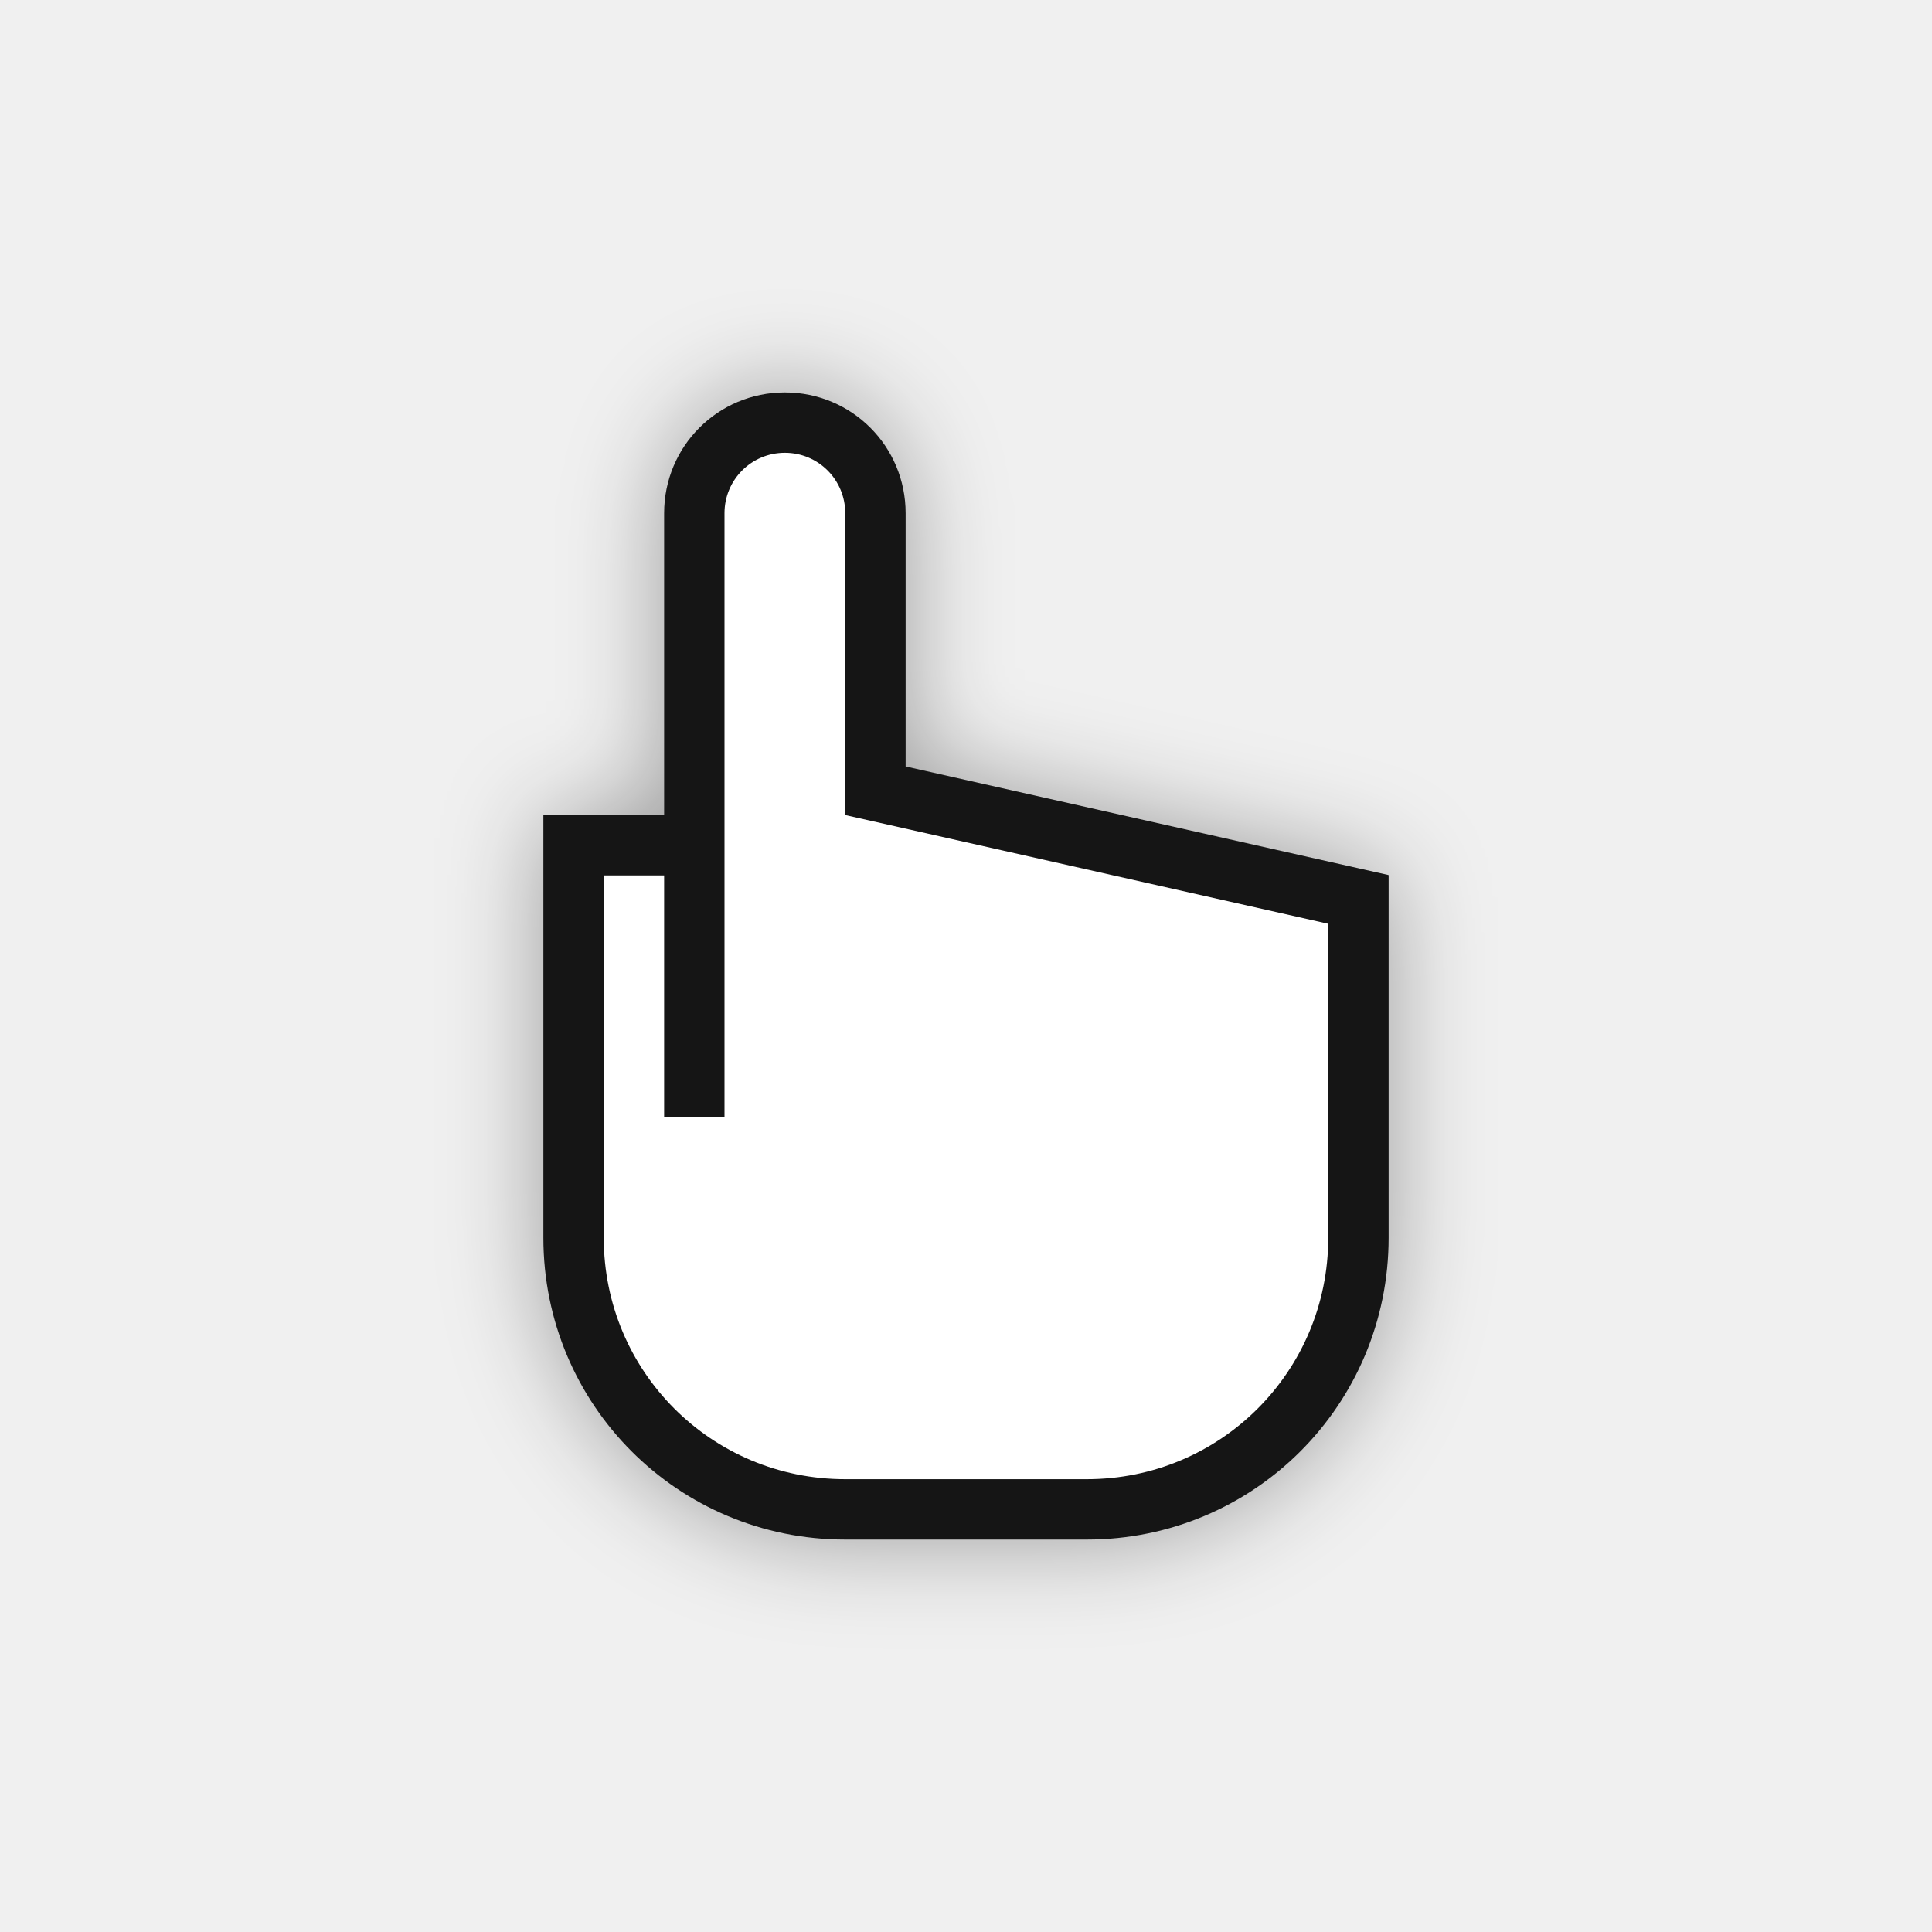
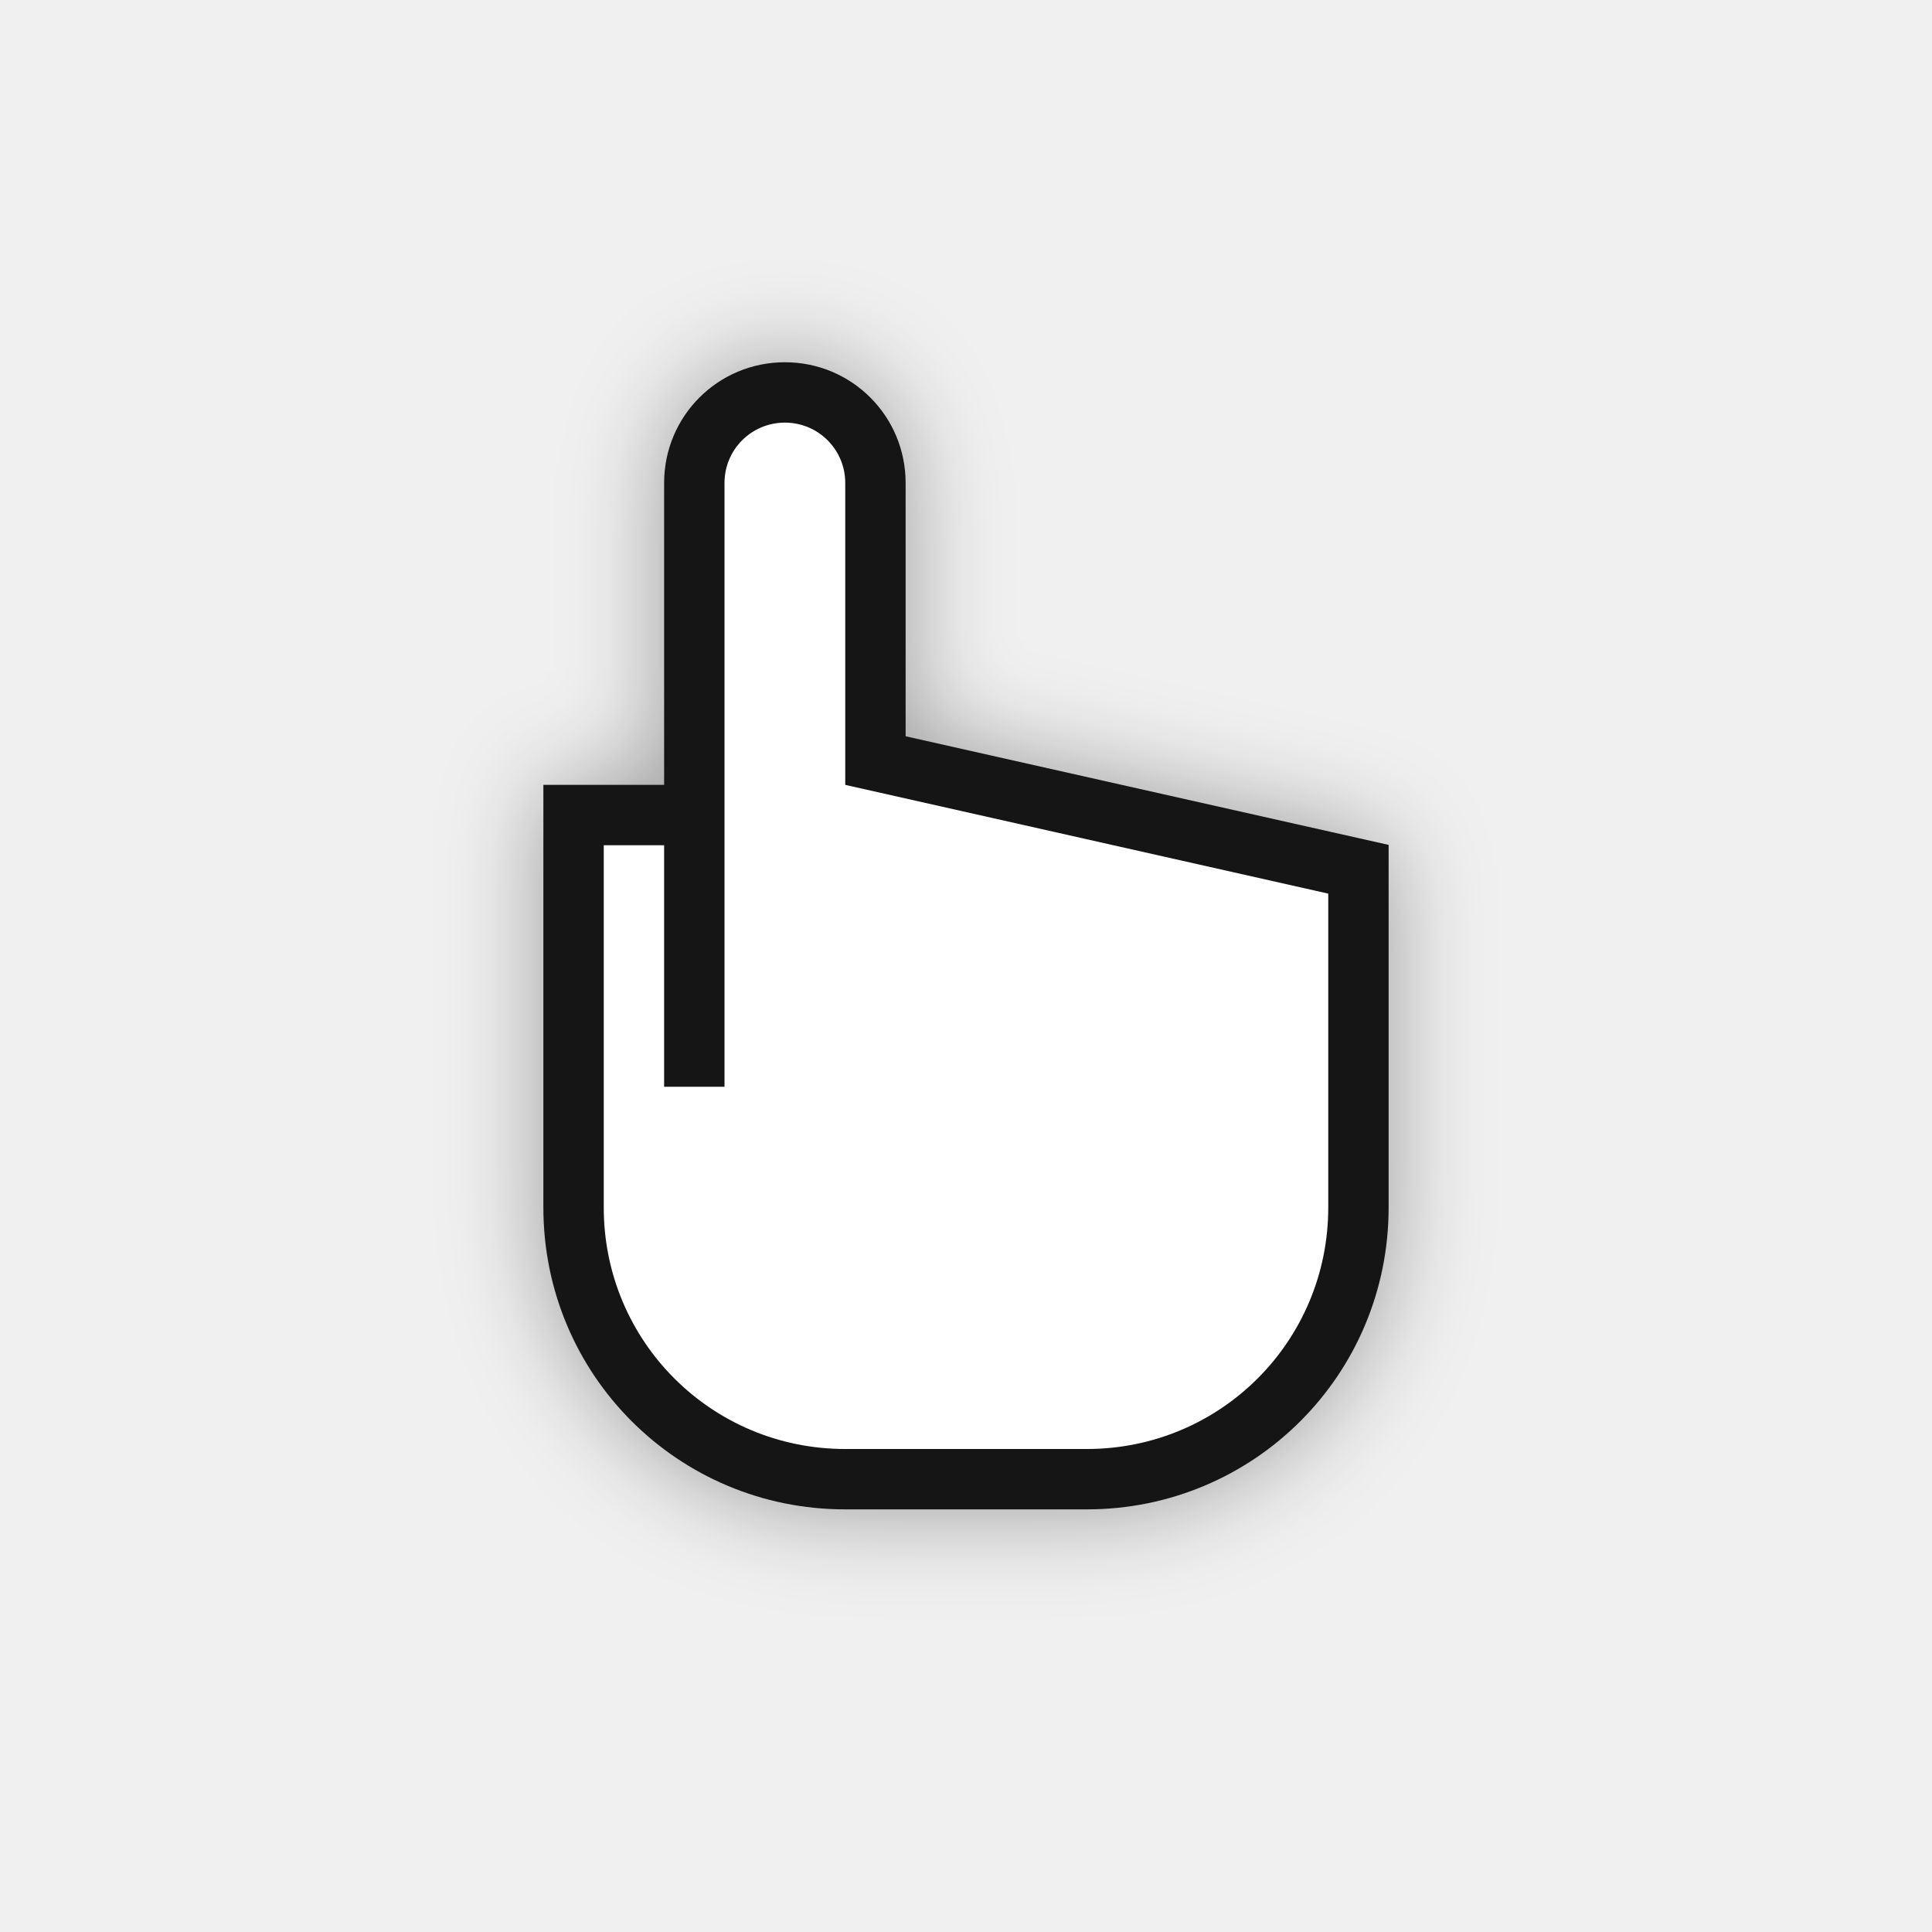
<svg xmlns="http://www.w3.org/2000/svg" width="32" height="32" version="1.1" viewBox="0 0 32 32">
  <defs>
    <style id="current-color-scheme" type="text/css">.ColorScheme-Text {
        color:#31363b;
      }
      .ColorScheme-Background {
        color:#eff0f1;
      }
      .ColorScheme-Highlight {
        color:#3daee9;
      }
      .ColorScheme-ViewText {
        color:#31363b;
      }
      .ColorScheme-ViewBackground {
        color:#fcfcfc;
      }
      .ColorScheme-ViewHover {
        color:#93cee9;
      }
      .ColorScheme-ViewFocus{
        color:#3daee9;
      }
      .ColorScheme-ButtonText {
        color:#31363b;
      }
      .ColorScheme-ButtonBackground {
        color:#eff0f1;
      }
      .ColorScheme-ButtonHover {
        color:#93cee9;
      }
      .ColorScheme-ButtonFocus{
        color:#3daee9;
      }
      .ColorScheme-NegativeText {
        color:#da4453;
      }</style>
    <style type="text/css" />
    <style type="text/css">.ColorScheme-Text {
        color:#31363b;
      }
      .ColorScheme-Background {
        color:#eff0f1;
      }
      .ColorScheme-Highlight {
        color:#3daee9;
      }
      .ColorScheme-ViewText {
        color:#31363b;
      }
      .ColorScheme-ViewBackground {
        color:#fcfcfc;
      }
      .ColorScheme-ViewHover {
        color:#93cee9;
      }
      .ColorScheme-ViewFocus{
        color:#3daee9;
      }
      .ColorScheme-ButtonText {
        color:#31363b;
      }
      .ColorScheme-ButtonBackground {
        color:#eff0f1;
      }
      .ColorScheme-ButtonHover {
        color:#93cee9;
      }
      .ColorScheme-ButtonFocus{
        color:#3daee9;
      }
      .ColorScheme-NegativeText {
        color:#da4453;
      }</style>
    <style type="text/css" />
-     <filter id="filter1071" x="-.141" y="-.104" width="1.283" height="1.208" color-interpolation-filters="sRGB">
+     <style type="text/css">.ColorScheme-Text {
+         color:#31363b;
+       }
+       .ColorScheme-Background {
+         color:#eff0f1;
+       }
+       .ColorScheme-Highlight {
+         color:#3daee9;
+       }
+       .ColorScheme-ViewText {
+         color:#31363b;
+       }
+       .ColorScheme-ViewBackground {
+         color:#fcfcfc;
+       }
+       .ColorScheme-ViewHover {
+         color:#93cee9;
+       }
+       .ColorScheme-ViewFocus{
+         color:#3daee9;
+       }
+       .ColorScheme-ButtonText {
+         color:#31363b;
+       }
+       .ColorScheme-ButtonBackground {
+         color:#eff0f1;
+       }
+       .ColorScheme-ButtonHover {
+         color:#93cee9;
+       }
+       .ColorScheme-ButtonFocus{
+         color:#3daee9;
+       }
+       .ColorScheme-NegativeText {
+         color:#da4453;
+       }</style>
+     <style type="text/css" />
+     <style type="text/css">.ColorScheme-Text {
+         color:#31363b;
+       }
+       .ColorScheme-Background {
+         color:#eff0f1;
+       }
+       .ColorScheme-Highlight {
+         color:#3daee9;
+       }
+       .ColorScheme-ViewText {
+         color:#31363b;
+       }
+       .ColorScheme-ViewBackground {
+         color:#fcfcfc;
+       }
+       .ColorScheme-ViewHover {
+         color:#93cee9;
+       }
+       .ColorScheme-ViewFocus{
+         color:#3daee9;
+       }
+       .ColorScheme-ButtonText {
+         color:#31363b;
+       }
+       .ColorScheme-ButtonBackground {
+         color:#eff0f1;
+       }
+       .ColorScheme-ButtonHover {
+         color:#93cee9;
+       }
+       .ColorScheme-ButtonFocus{
+         color:#3daee9;
+       }
+       .ColorScheme-NegativeText {
+         color:#da4453;
+       }</style>
+     <style type="text/css" />
+     <filter id="filter1071-6" x="-.141" y="-.104" width="1.283" height="1.208" color-interpolation-filters="sRGB">
      <feGaussianBlur stdDeviation="0.825" />
    </filter>
  </defs>
-   <g fill="#151515">
-     <path d="m65 32c-1.108 0-2 0.892-2 2v5h1v-5c0-0.554 0.446-1 1-1s1 0.446 1 1v5h1v-5c0-1.108-0.892-2-2-2z" />
-     <path d="m75 40h-1v6c0 2.216-1.784 4-4 4h-4c-2.216 0-4-1.784-4-4v-6h-1v6c0 2.77 2.23 5 5 5h4c2.77 0 5-2.23 5-5z" />
-     <rect x="61" y="39" width="3" height="1" ry="0" />
-     <rect x="63" y="40" width="1" height="4" ry="0" />
-     <path d="m66.26 38.029 8.74 1.966-0.26 0.971-8.74-1.966z" stroke-width="1.005" />
-   </g>
-   <rect x="4" y="4" width="24" height="24" fill="none" opacity=".2" />
-   <g transform="translate(-20 -25.5)">
-     <g filter="url(#filter1071)" opacity=".35">
+   <g transform="translate(-20,-26)">
+     <g filter="url(#filter1071-6)" opacity=".35">
      <path d="m33 32c-1.108 0-2 0.892-2 2v5h-2v7c0 2.77 2.23 5 5 5h4c2.77 0 5-2.23 5-5v-6h-2e-3l2e-3 -0.006-8-1.799v-4.195c0-1.108-0.892-2-2-2z" />
      <path d="m33 33c0.554 0 1 0.446 1 1v5l8 1.801v5.199c0 2.216-1.784 4-4 4h-4c-2.216 0-4-1.784-4-4v-6h1v4h1v-10c0-0.554 0.446-1 1-1z" />
    </g>
    <path d="m33 32c-1.108 0-2 0.892-2 2v5h-2v7c0 2.77 2.23 5 5 5h4c2.77 0 5-2.23 5-5v-6h-2e-3l2e-3 -0.006-8-1.799v-4.195c0-1.108-0.892-2-2-2z" fill="#151515" />
    <path d="m33 33c0.554 0 1 0.446 1 1v5l8 1.801v5.199c0 2.216-1.784 4-4 4h-4c-2.216 0-4-1.784-4-4v-6h1v4h1v-10c0-0.554 0.446-1 1-1z" fill="#fff" />
  </g>
+   <rect x="39" y="-13.695" width="24" height="24" fill="none" opacity=".2" />
+   <rect x="-16" y="-26" width="24" height="24" fill="none" opacity=".2" />
</svg>
